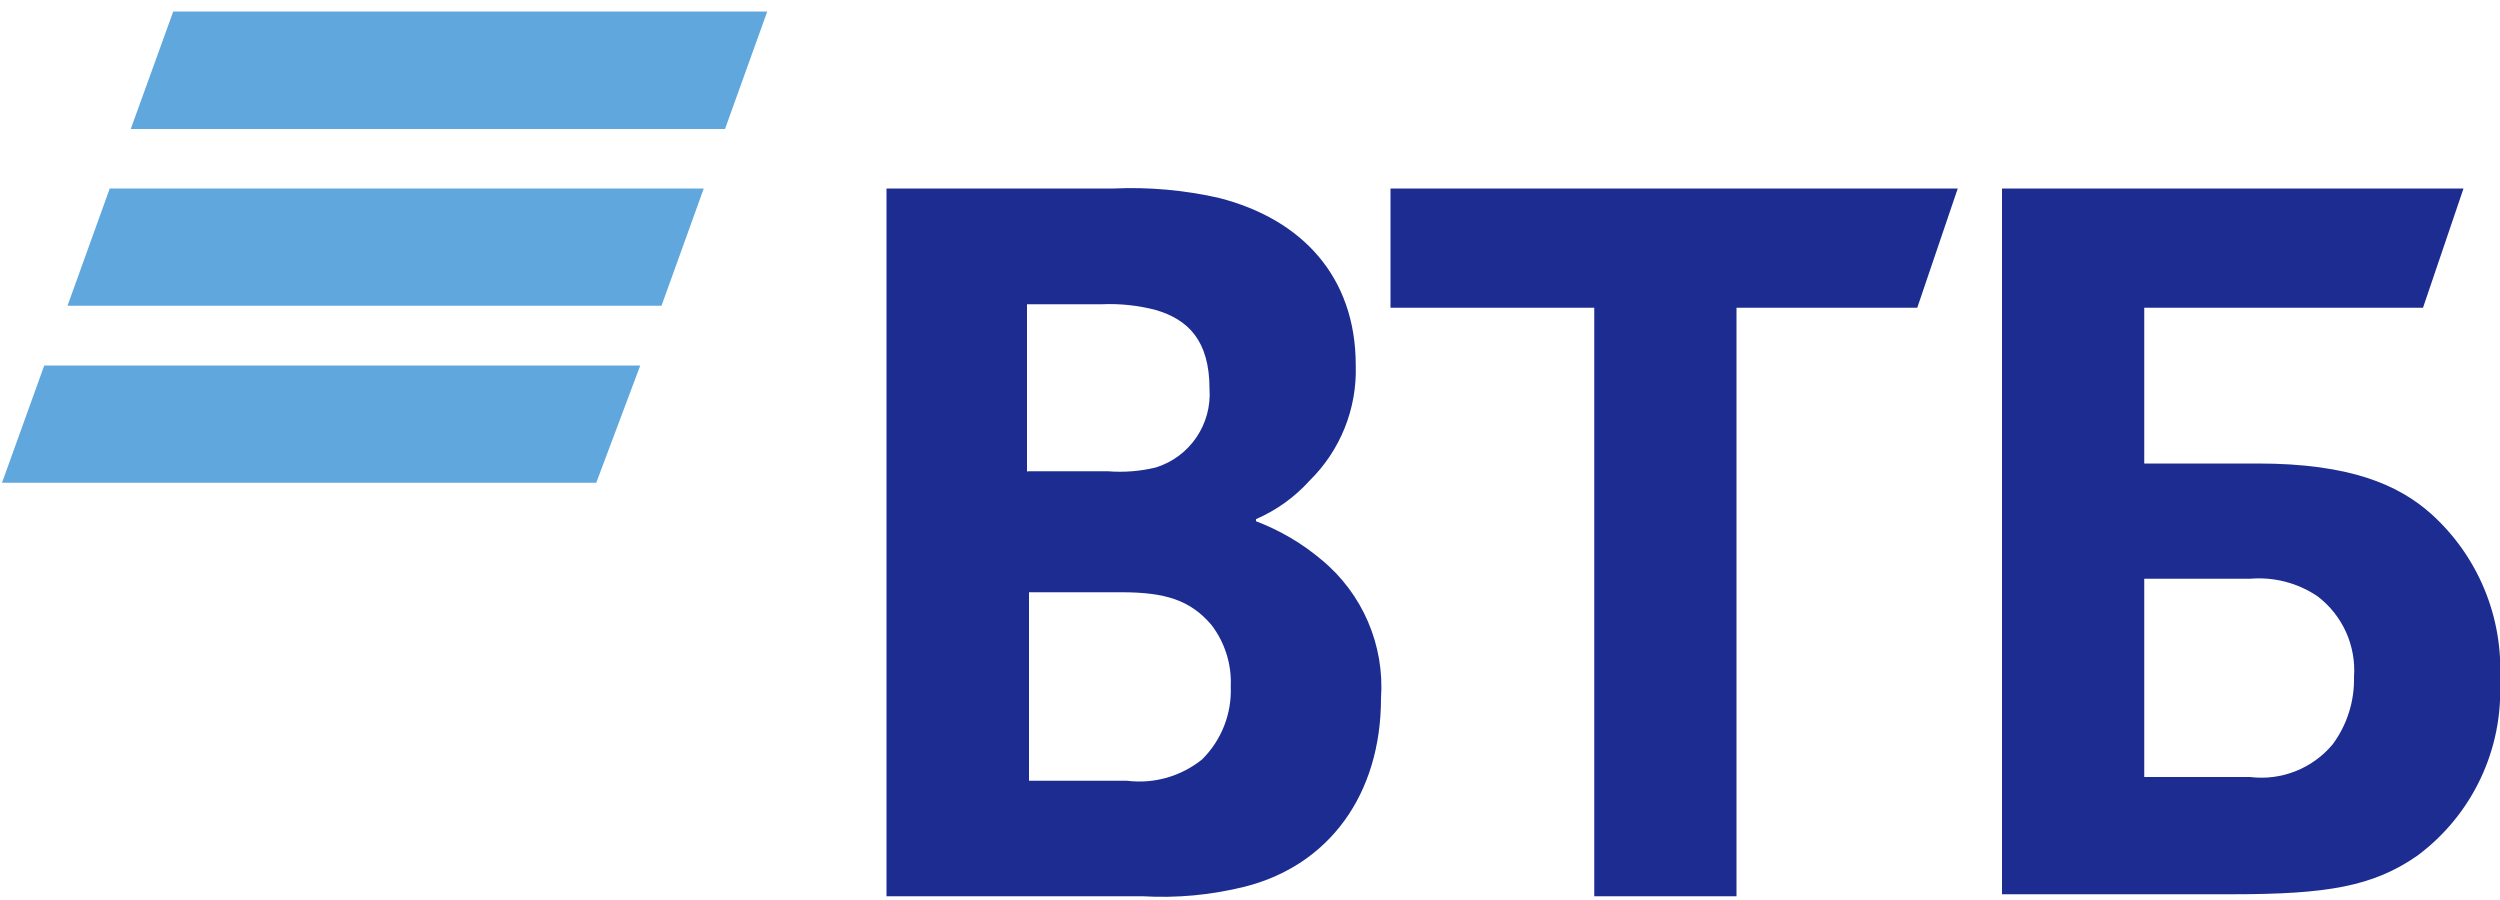
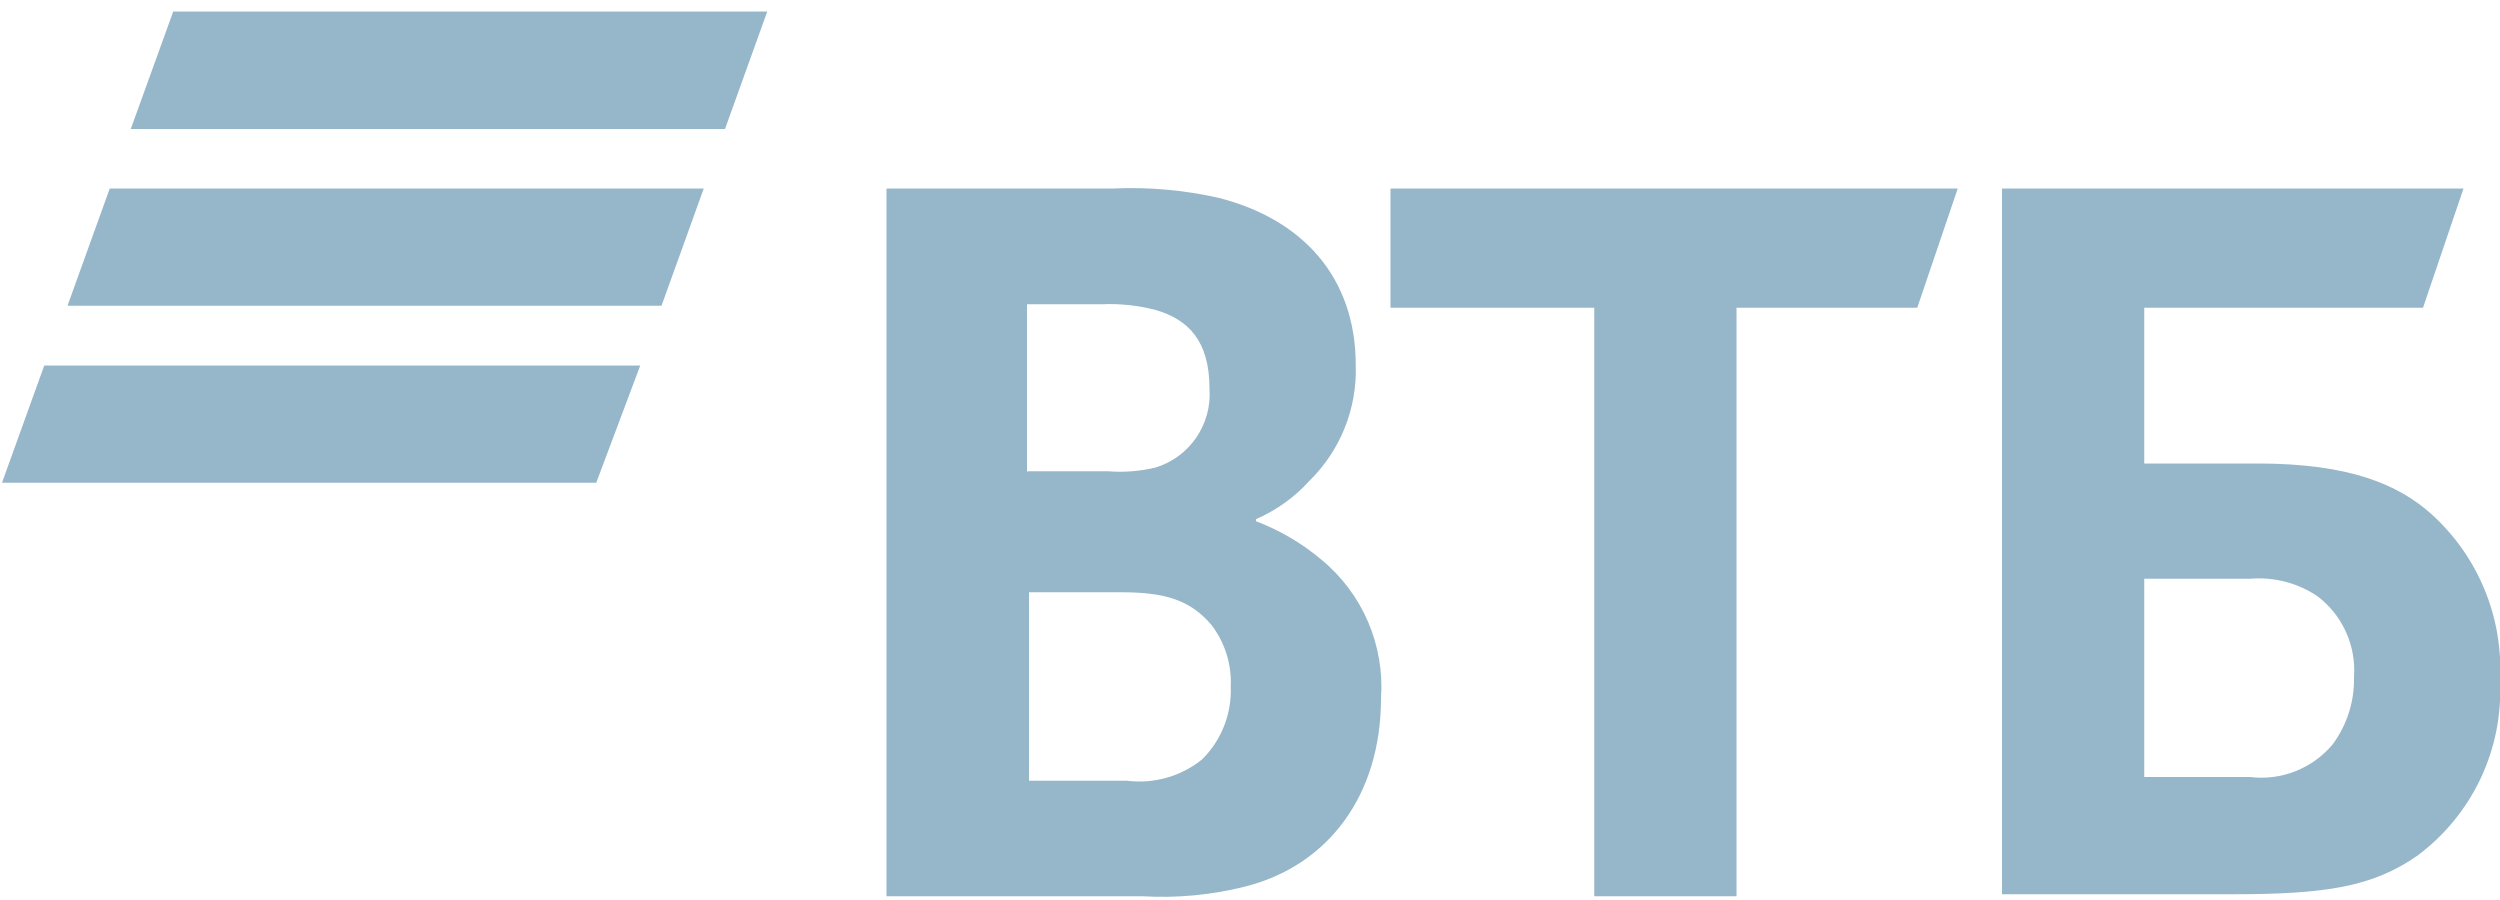
<svg xmlns="http://www.w3.org/2000/svg" id="Layer_1" data-name="Layer 1" viewBox="0 0 100 36">
-   <path d="M29,5.16H5.23L6.93.46H30.69Zm-.85,2.38H4.39L2.7,12.23H26.46Zm-2.54,7.08H1.77L.08,19.31H23.85Z" fill="#5fa7dd" />
-   <path d="M85.77,31.08H90a3.71,3.71,0,0,0,3.31-1.31,4.36,4.36,0,0,0,.85-2.69,3.72,3.72,0,0,0-1.46-3.23A4.19,4.19,0,0,0,90,23.15H85.77Zm-5.69,4.77V7.54H98.54l-1.62,4.77H85.77v6.23h4.54c3.69,0,5.62.85,6.92,2A8.36,8.36,0,0,1,100,27.23a8.21,8.21,0,0,1-3.31,7c-1.77,1.23-3.62,1.54-7.38,1.54H80.08Zm-16.31,0V12.31H55.62V7.54H78.31l-1.62,4.77H69.46V35.85Zm-22.61-17h3.15a6.1,6.1,0,0,0,1.92-.15,3.07,3.07,0,0,0,2.15-3.15c0-1.92-.85-2.77-2.15-3.15a7.24,7.24,0,0,0-2.15-.23h-3v6.69Zm0,4.92v7.46h3.92a4,4,0,0,0,3-.85,3.88,3.88,0,0,0,1.15-2.92A3.77,3.77,0,0,0,48.46,25c-.85-1-1.85-1.31-3.62-1.31H41.16Zm9.08-3v.08a9,9,0,0,1,2.62,1.54,6.58,6.58,0,0,1,2.38,5.54c0,3.85-2.08,6.69-5.46,7.54a13.61,13.61,0,0,1-4.08.38H35.46V7.54h9.08a15.8,15.8,0,0,1,4.23.38c3.31.85,5.46,3.15,5.46,6.69a6.19,6.19,0,0,1-1.85,4.62A6.21,6.21,0,0,1,50.23,20.77Z" fill="#1d2c91" />
+   <path d="M29,5.16H5.23L6.93.46H30.69Zm-.85,2.38H4.39L2.7,12.23H26.46Zm-2.54,7.08H1.77L.08,19.31H23.85Z" fill="#96B6CA" />
+   <path d="M85.77,31.08H90a3.71,3.71,0,0,0,3.31-1.31,4.36,4.36,0,0,0,.85-2.69,3.72,3.72,0,0,0-1.46-3.23A4.19,4.19,0,0,0,90,23.15H85.77Zm-5.69,4.77V7.54H98.54l-1.62,4.77H85.77v6.23h4.54c3.69,0,5.62.85,6.92,2A8.36,8.36,0,0,1,100,27.23a8.21,8.21,0,0,1-3.31,7c-1.77,1.23-3.62,1.54-7.38,1.54H80.08Zm-16.31,0V12.31H55.62V7.54H78.31l-1.62,4.77H69.46V35.85Zm-22.61-17h3.15a6.1,6.1,0,0,0,1.92-.15,3.07,3.07,0,0,0,2.15-3.15c0-1.92-.85-2.77-2.15-3.15a7.24,7.24,0,0,0-2.15-.23h-3v6.69Zm0,4.92v7.46h3.92a4,4,0,0,0,3-.85,3.88,3.88,0,0,0,1.15-2.92A3.77,3.77,0,0,0,48.46,25c-.85-1-1.85-1.31-3.62-1.31H41.16Zm9.08-3v.08a9,9,0,0,1,2.62,1.54,6.58,6.58,0,0,1,2.38,5.54c0,3.85-2.08,6.69-5.46,7.54a13.61,13.61,0,0,1-4.08.38H35.46V7.54h9.08a15.8,15.8,0,0,1,4.23.38c3.31.85,5.46,3.15,5.46,6.69a6.19,6.19,0,0,1-1.85,4.62A6.21,6.21,0,0,1,50.23,20.77Z" fill="#96B6CA" />
</svg>
